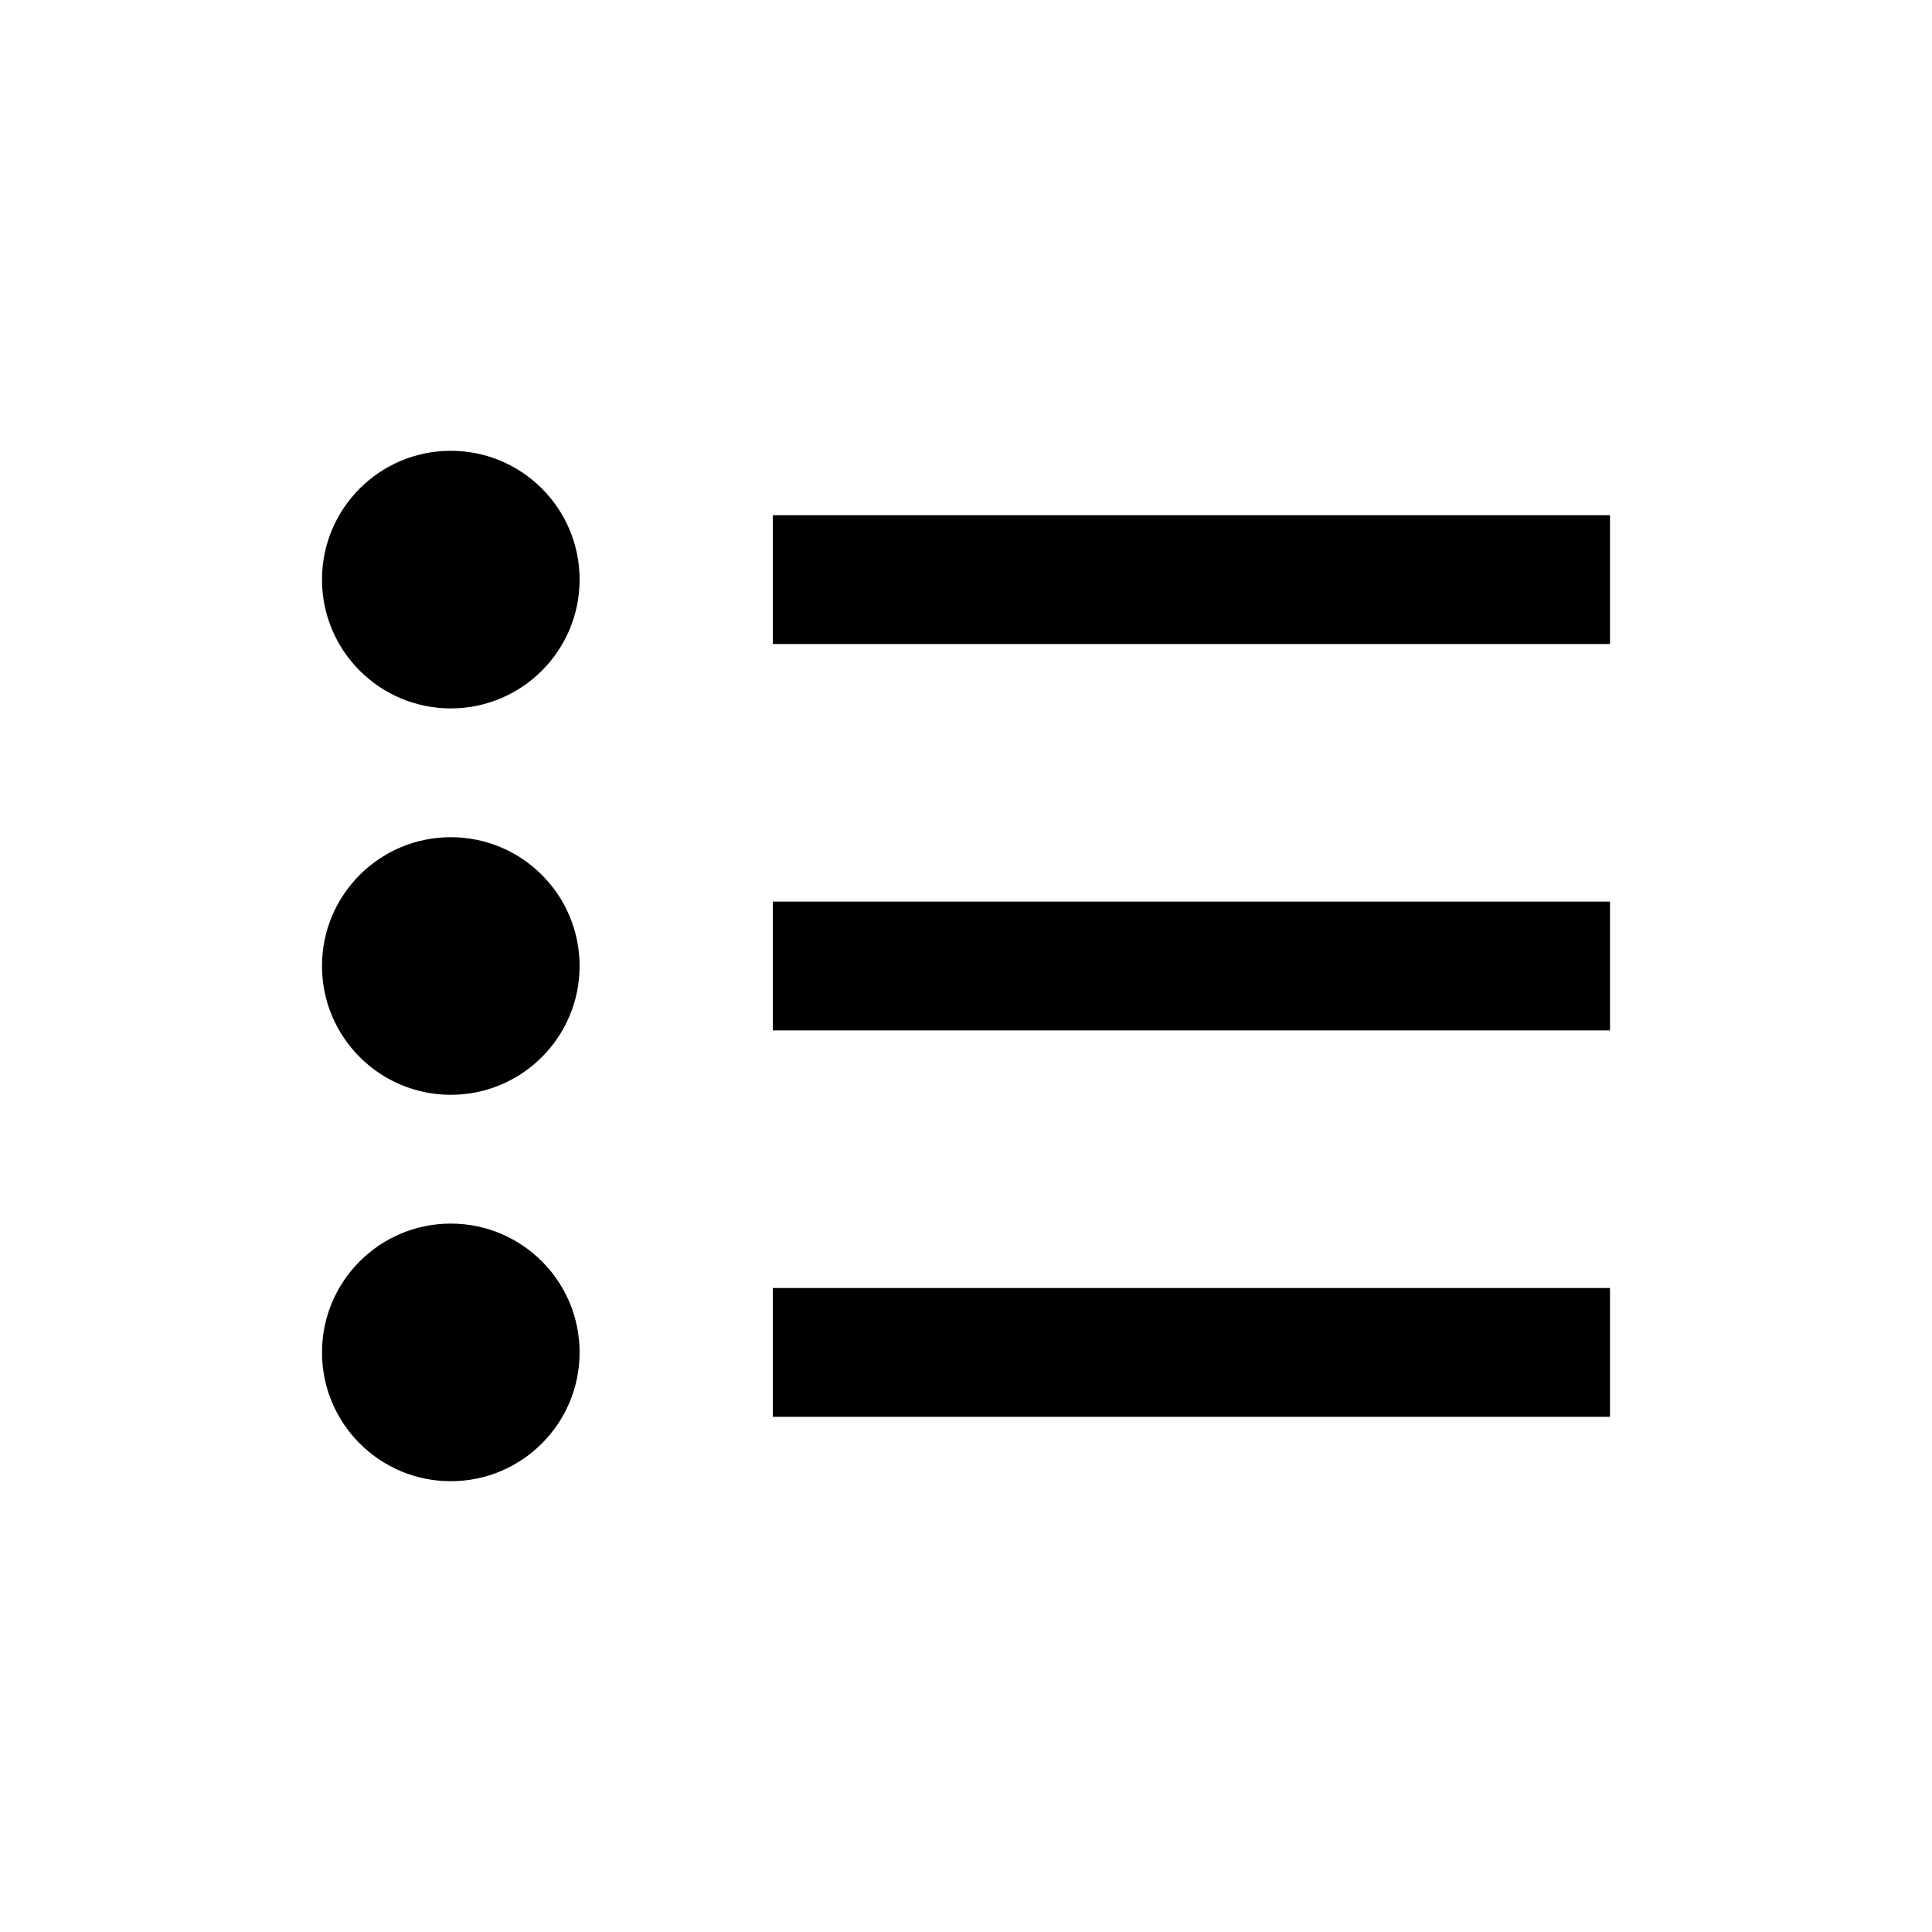
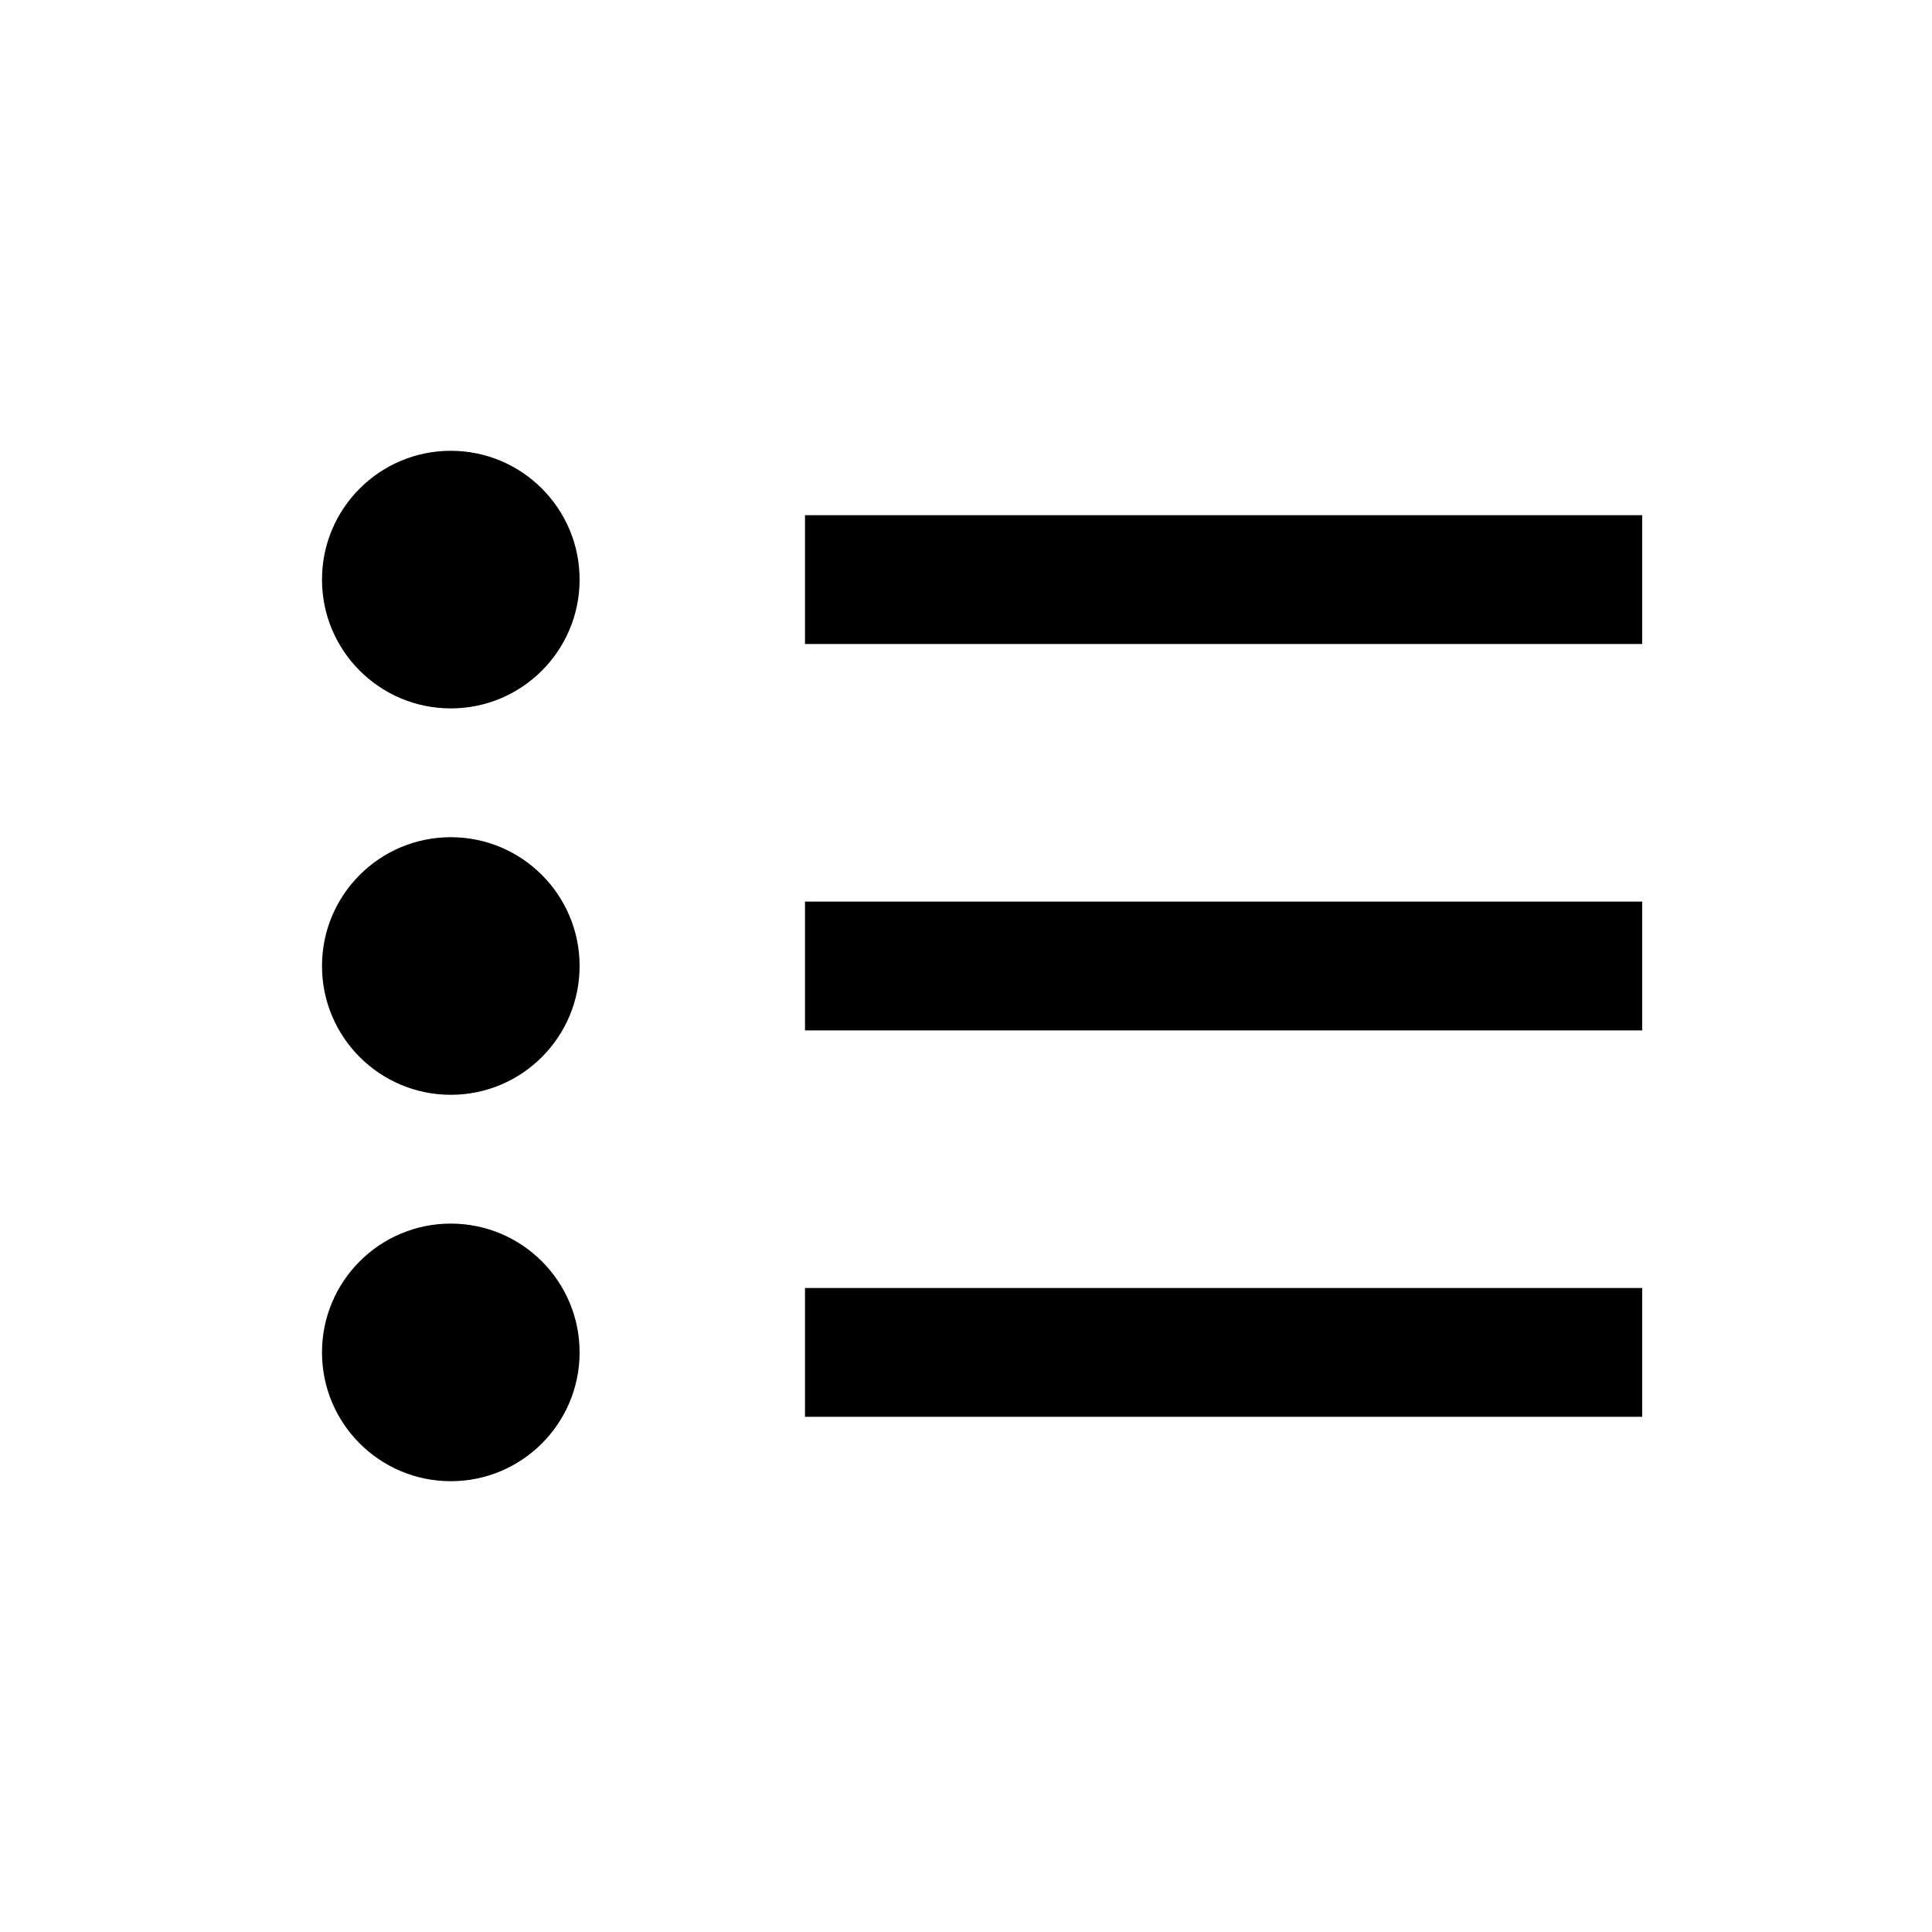
<svg xmlns="http://www.w3.org/2000/svg" viewBox="0 0 30 30">
  <g>
    <rect stroke="none" opacity="0" />
-     <g>
-       <circle cx="7" cy="9" r="2" stroke="none" />
-       <rect x="12" y="14" width="13" height="2" stroke="none" />
-       <rect x="12" y="8" width="13" height="2" stroke="none" />
-       <rect x="12" y="20" width="13" height="2" stroke="none" />
-       <circle cx="7" cy="15" r="2" stroke="none" />
-       <circle cx="7" cy="21" r="2" stroke="none" />
-     </g>
+     <circle cx="7" cy="9" r="2" stroke="none" />
+     <rect x="12.5" y="14" width="13" height="2" stroke="none" />
+     <rect x="12.5" y="8" width="13" height="2" stroke="none" />
+     <rect x="12.5" y="20" width="13" height="2" stroke="none" />
+     <circle cx="7" cy="15" r="2" stroke="none" />
+     <circle cx="7" cy="21" r="2" stroke="none" />
  </g>
</svg>
